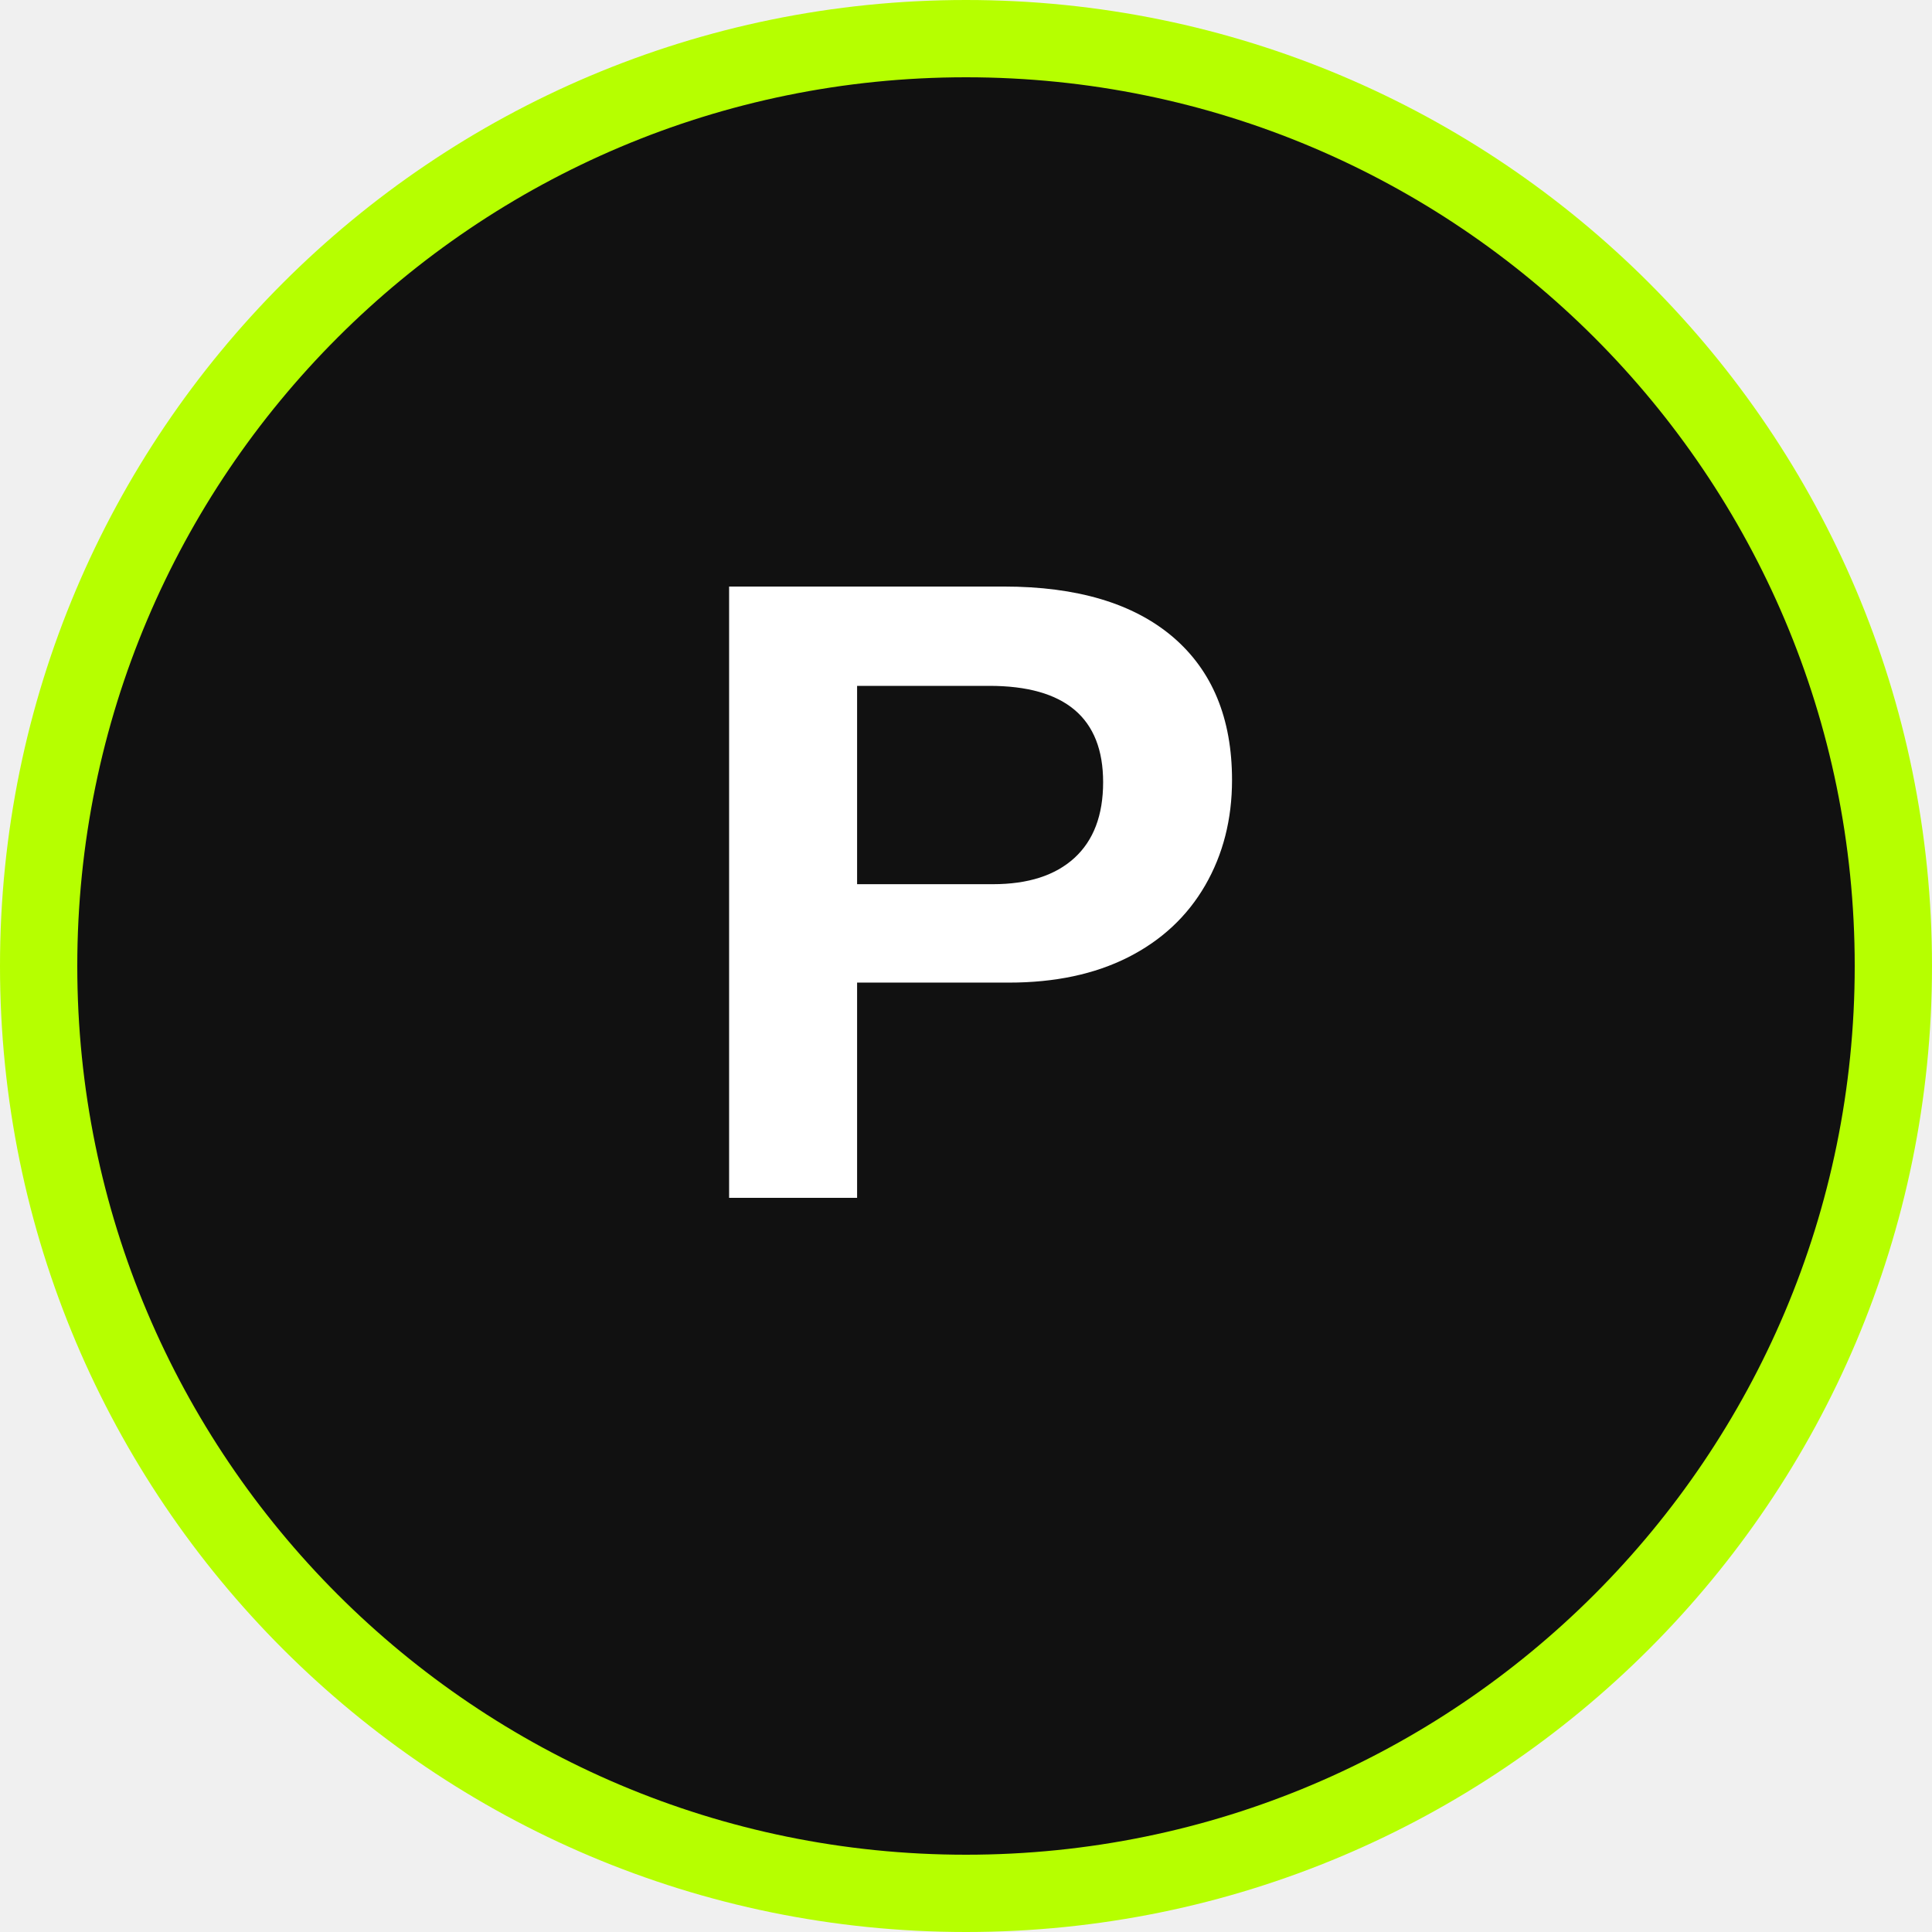
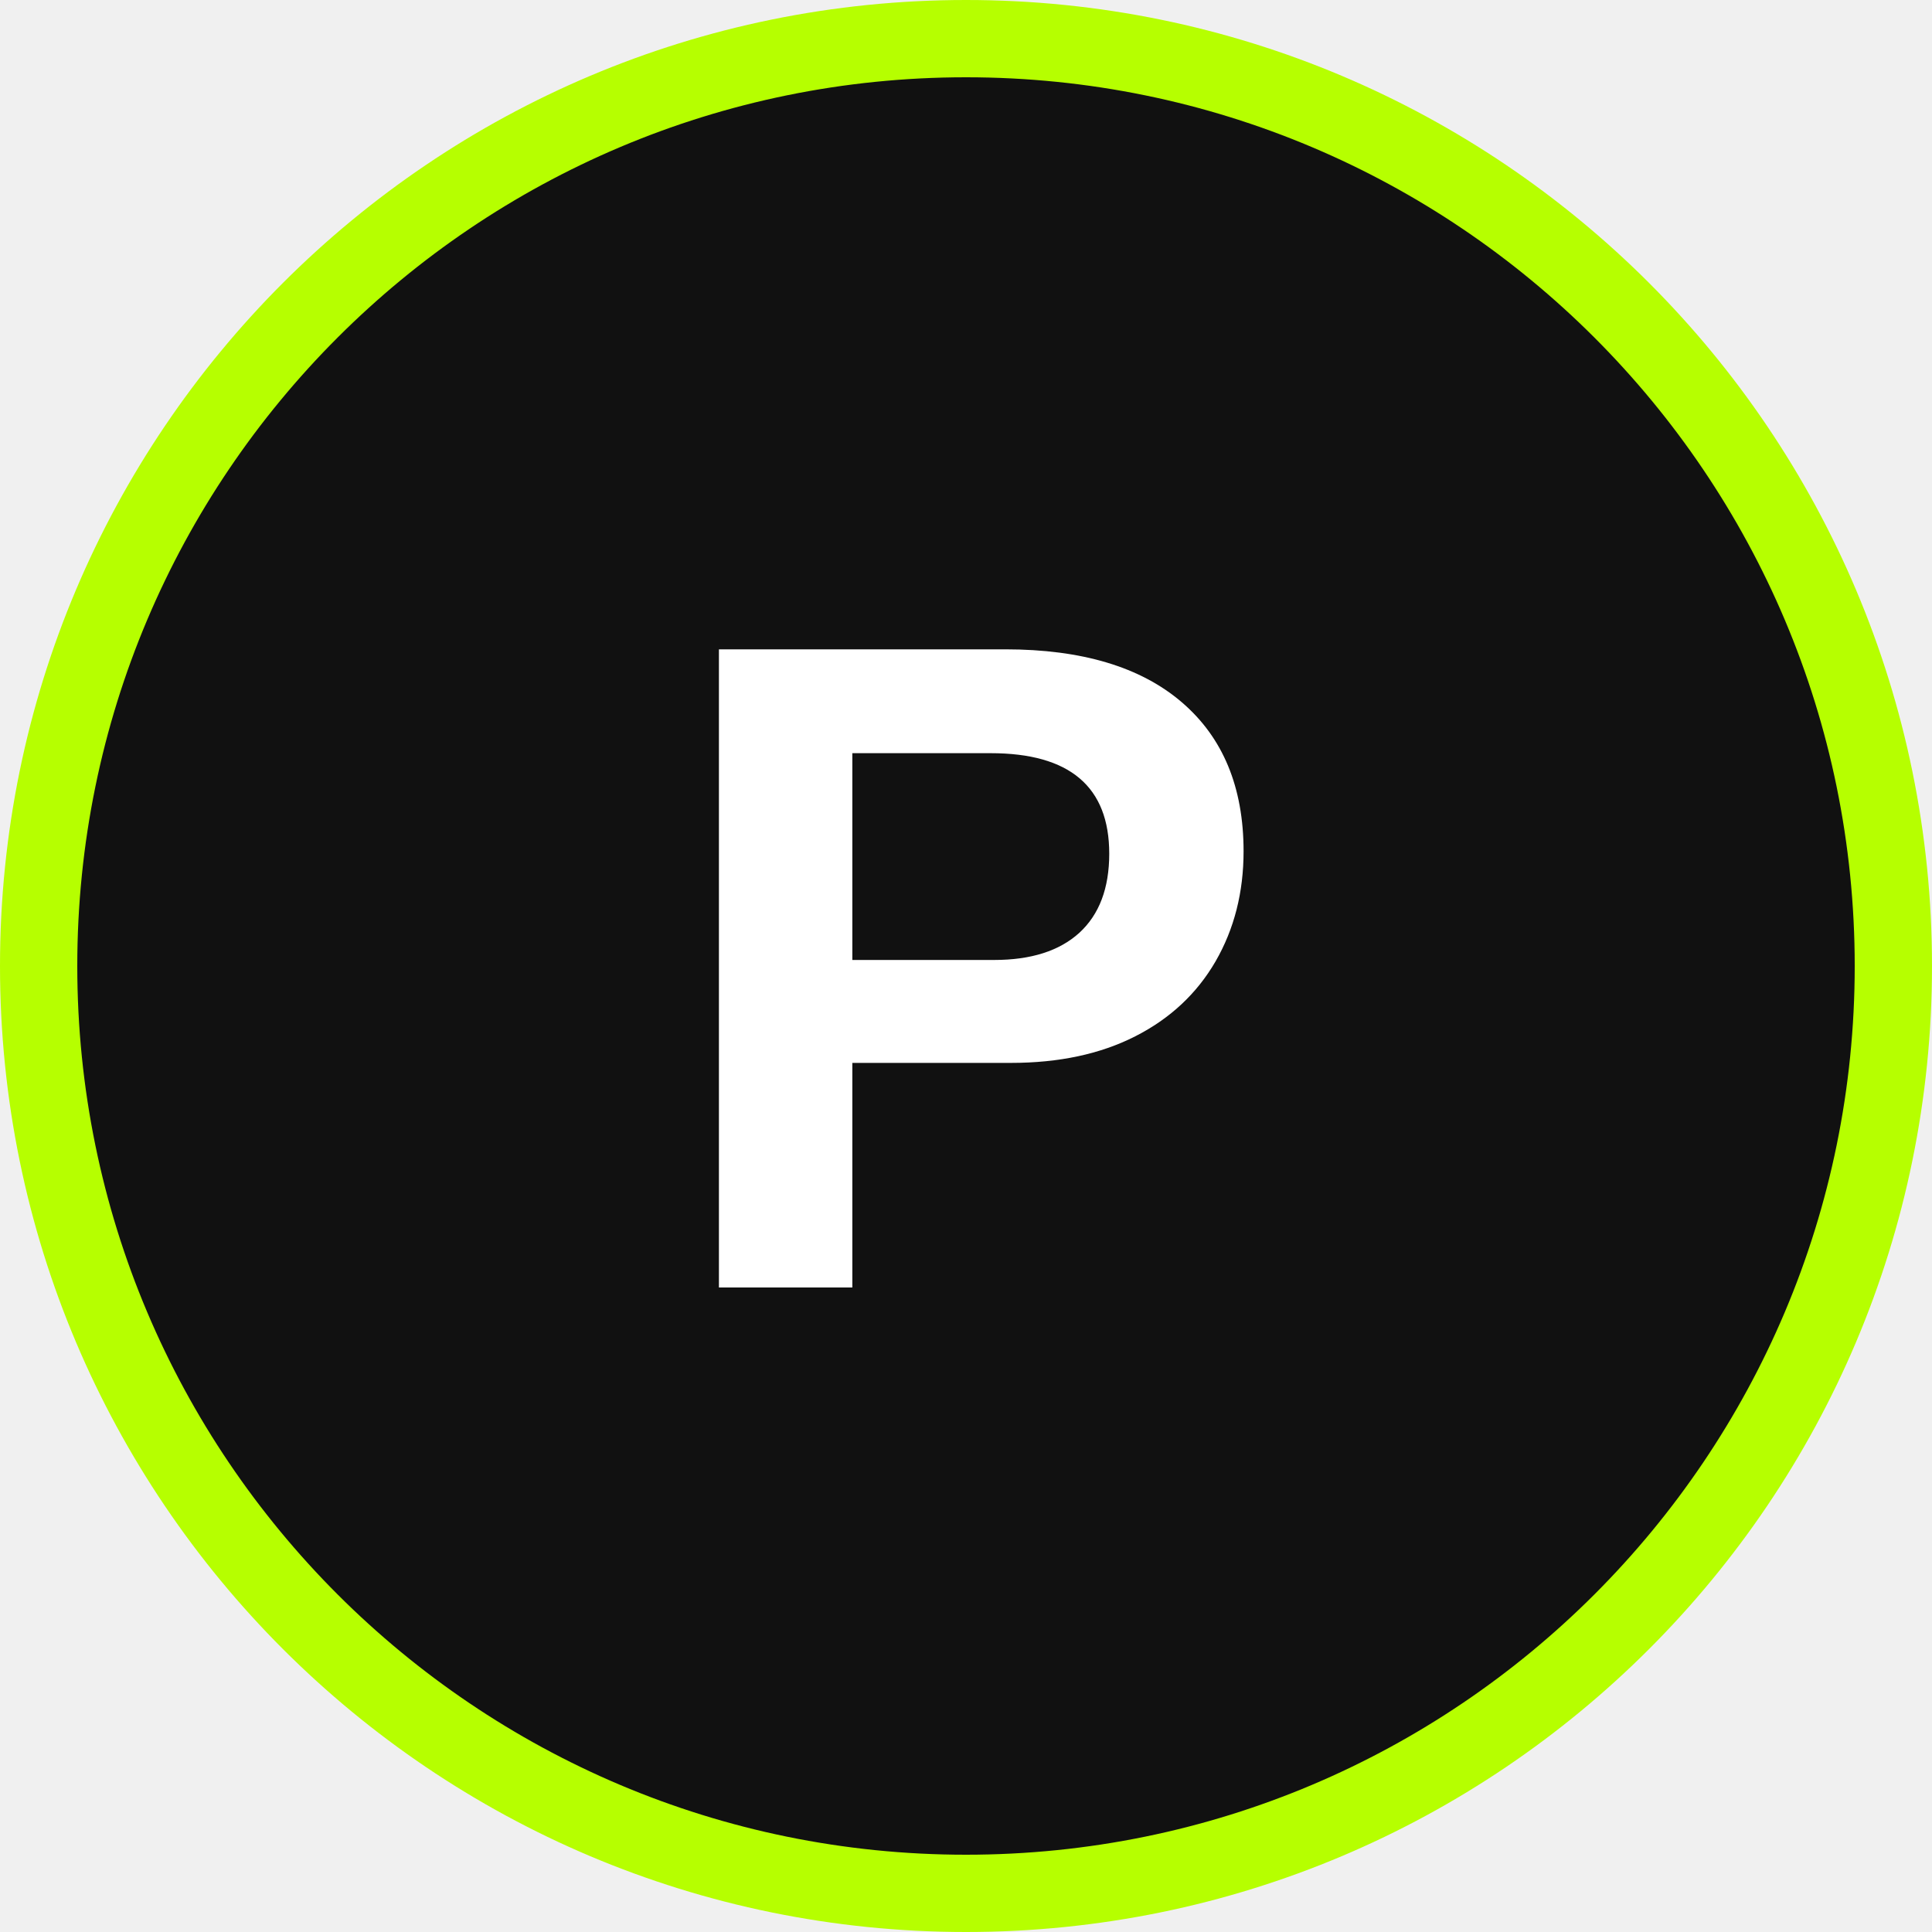
<svg xmlns="http://www.w3.org/2000/svg" viewBox="0 0 100 100">
  <circle cx="50" cy="50" r="48" fill="#111" stroke="#b6ff00" stroke-width="4" />
-   <text x="50" y="62" text-anchor="middle" font-family="Arial,Helvetica,sans-serif" font-size="46" font-weight="700" fill="#fff">P</text>
+   <text x="50" y="50" text-anchor="middle" dominant-baseline="central" font-family="Arial,Helvetica,sans-serif" font-size="48" font-weight="700" fill="#fff">P</text>
</svg>
